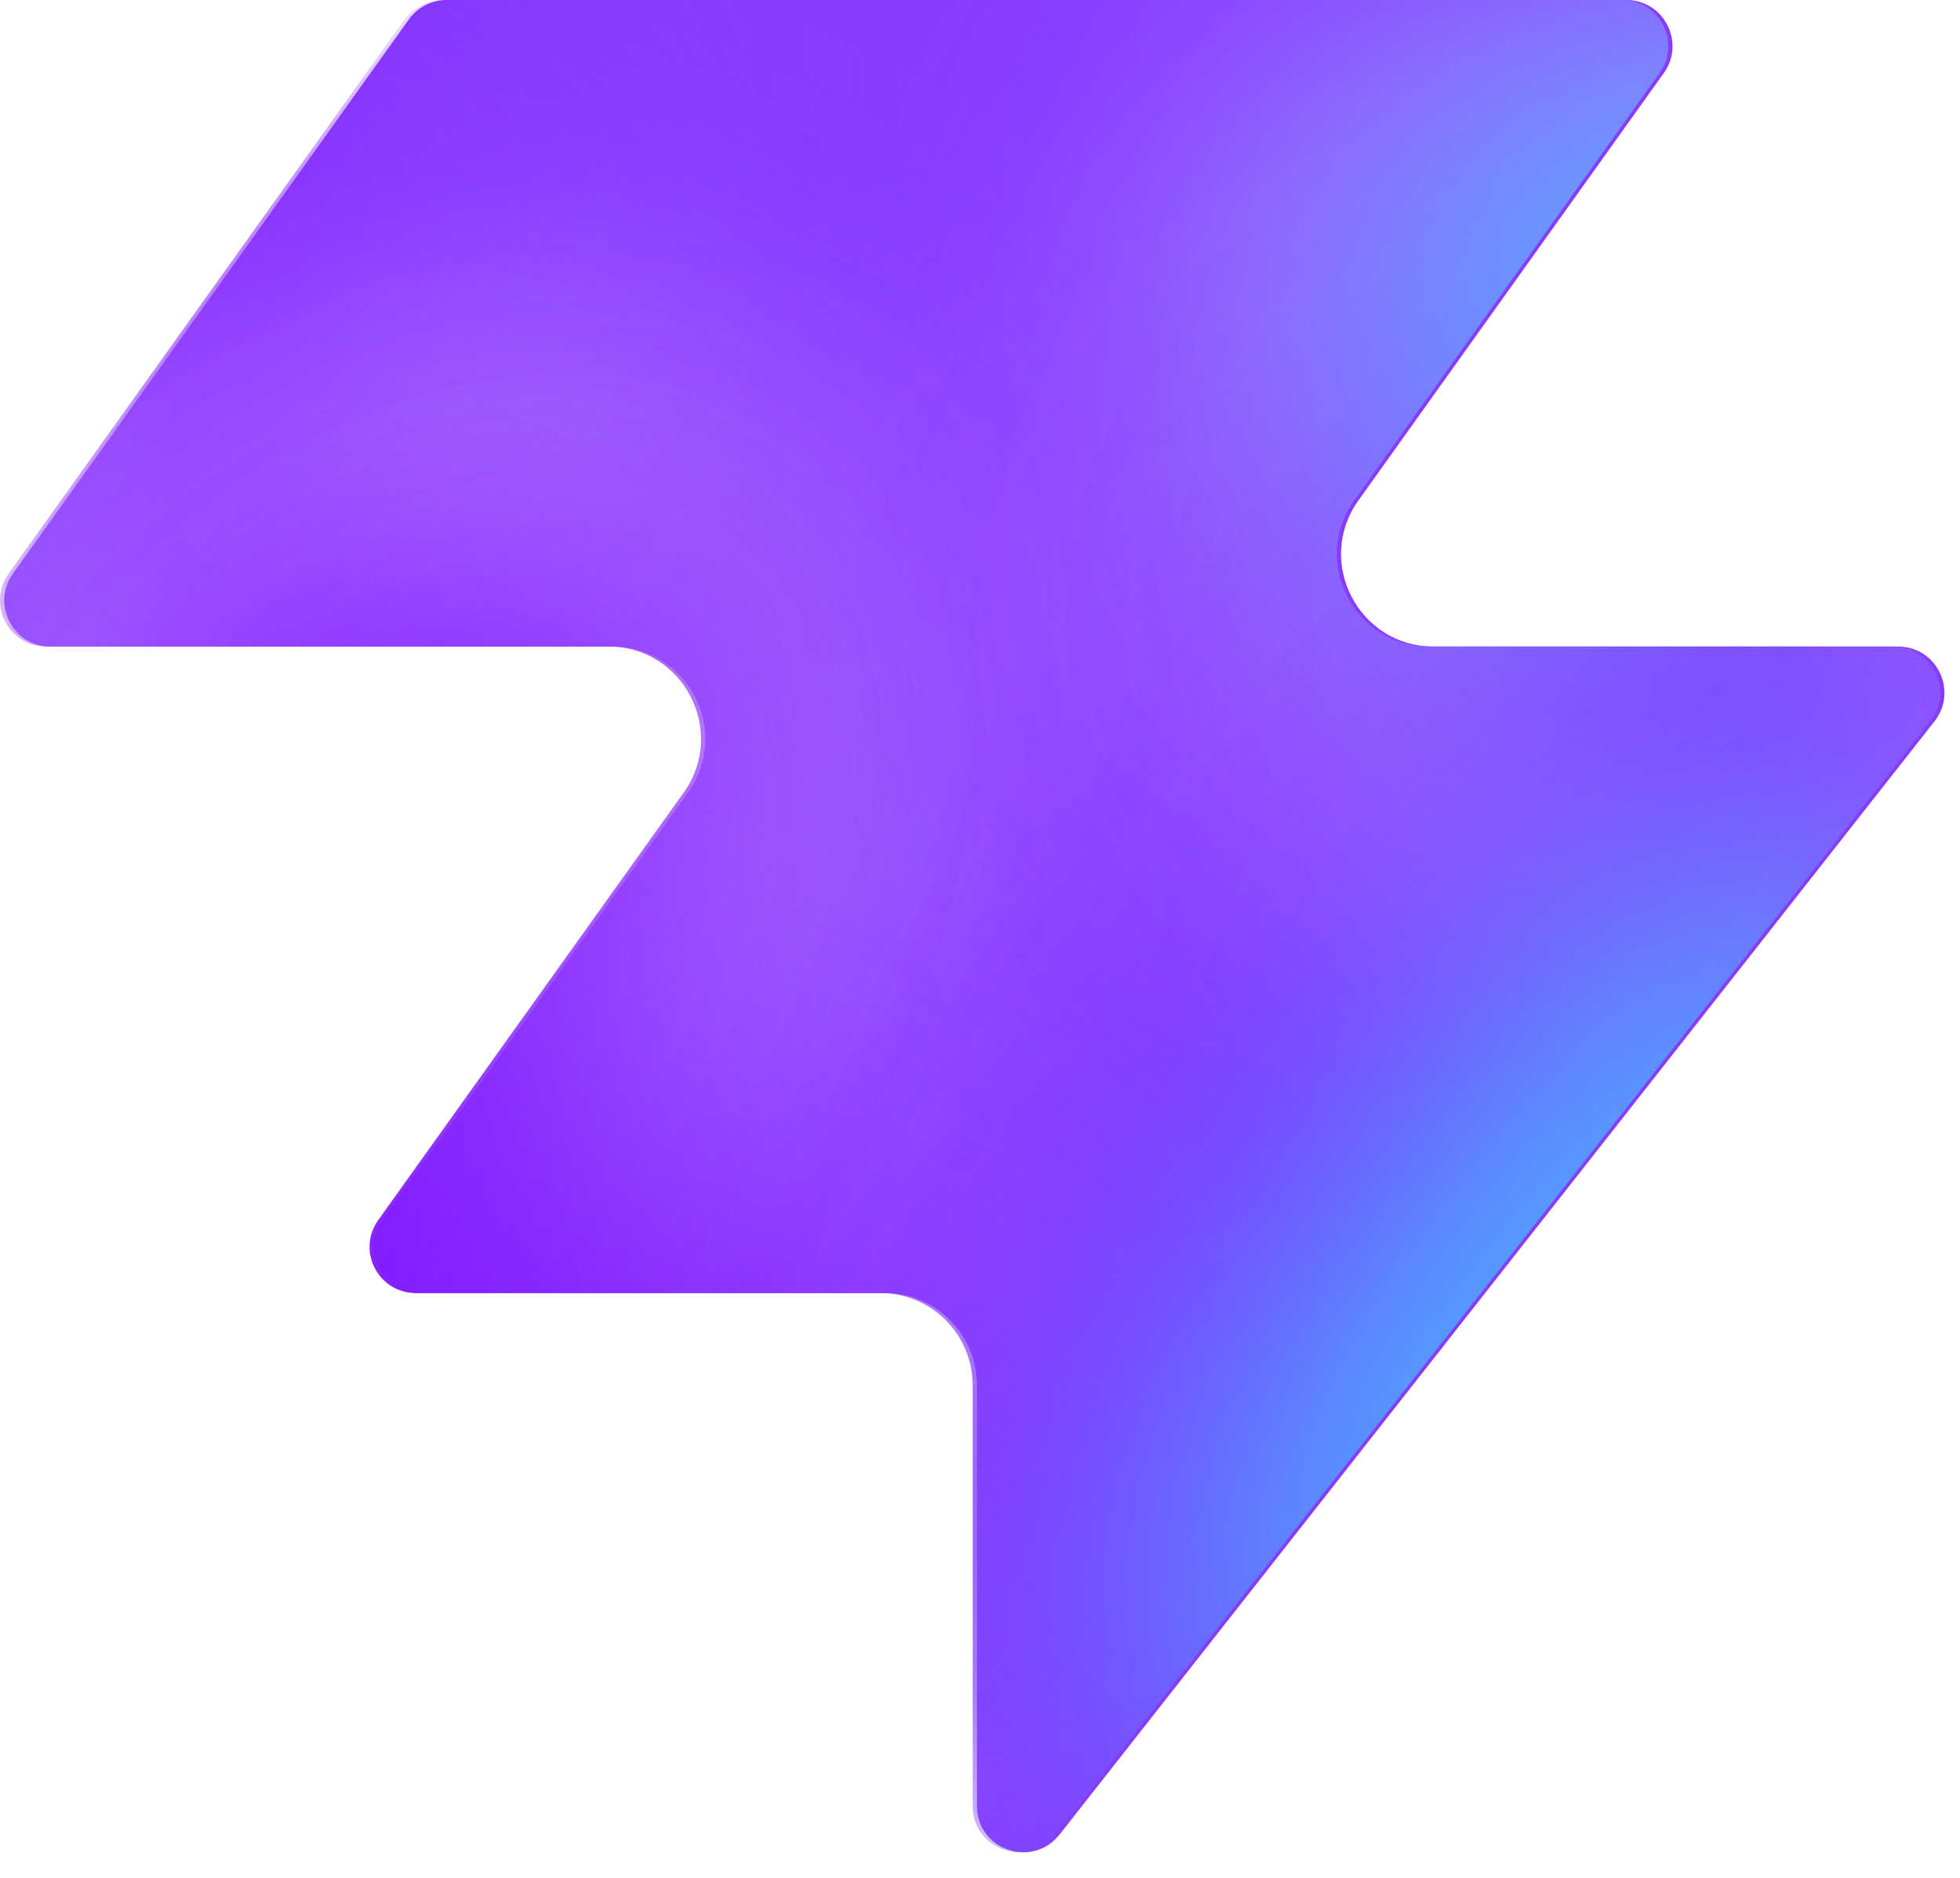
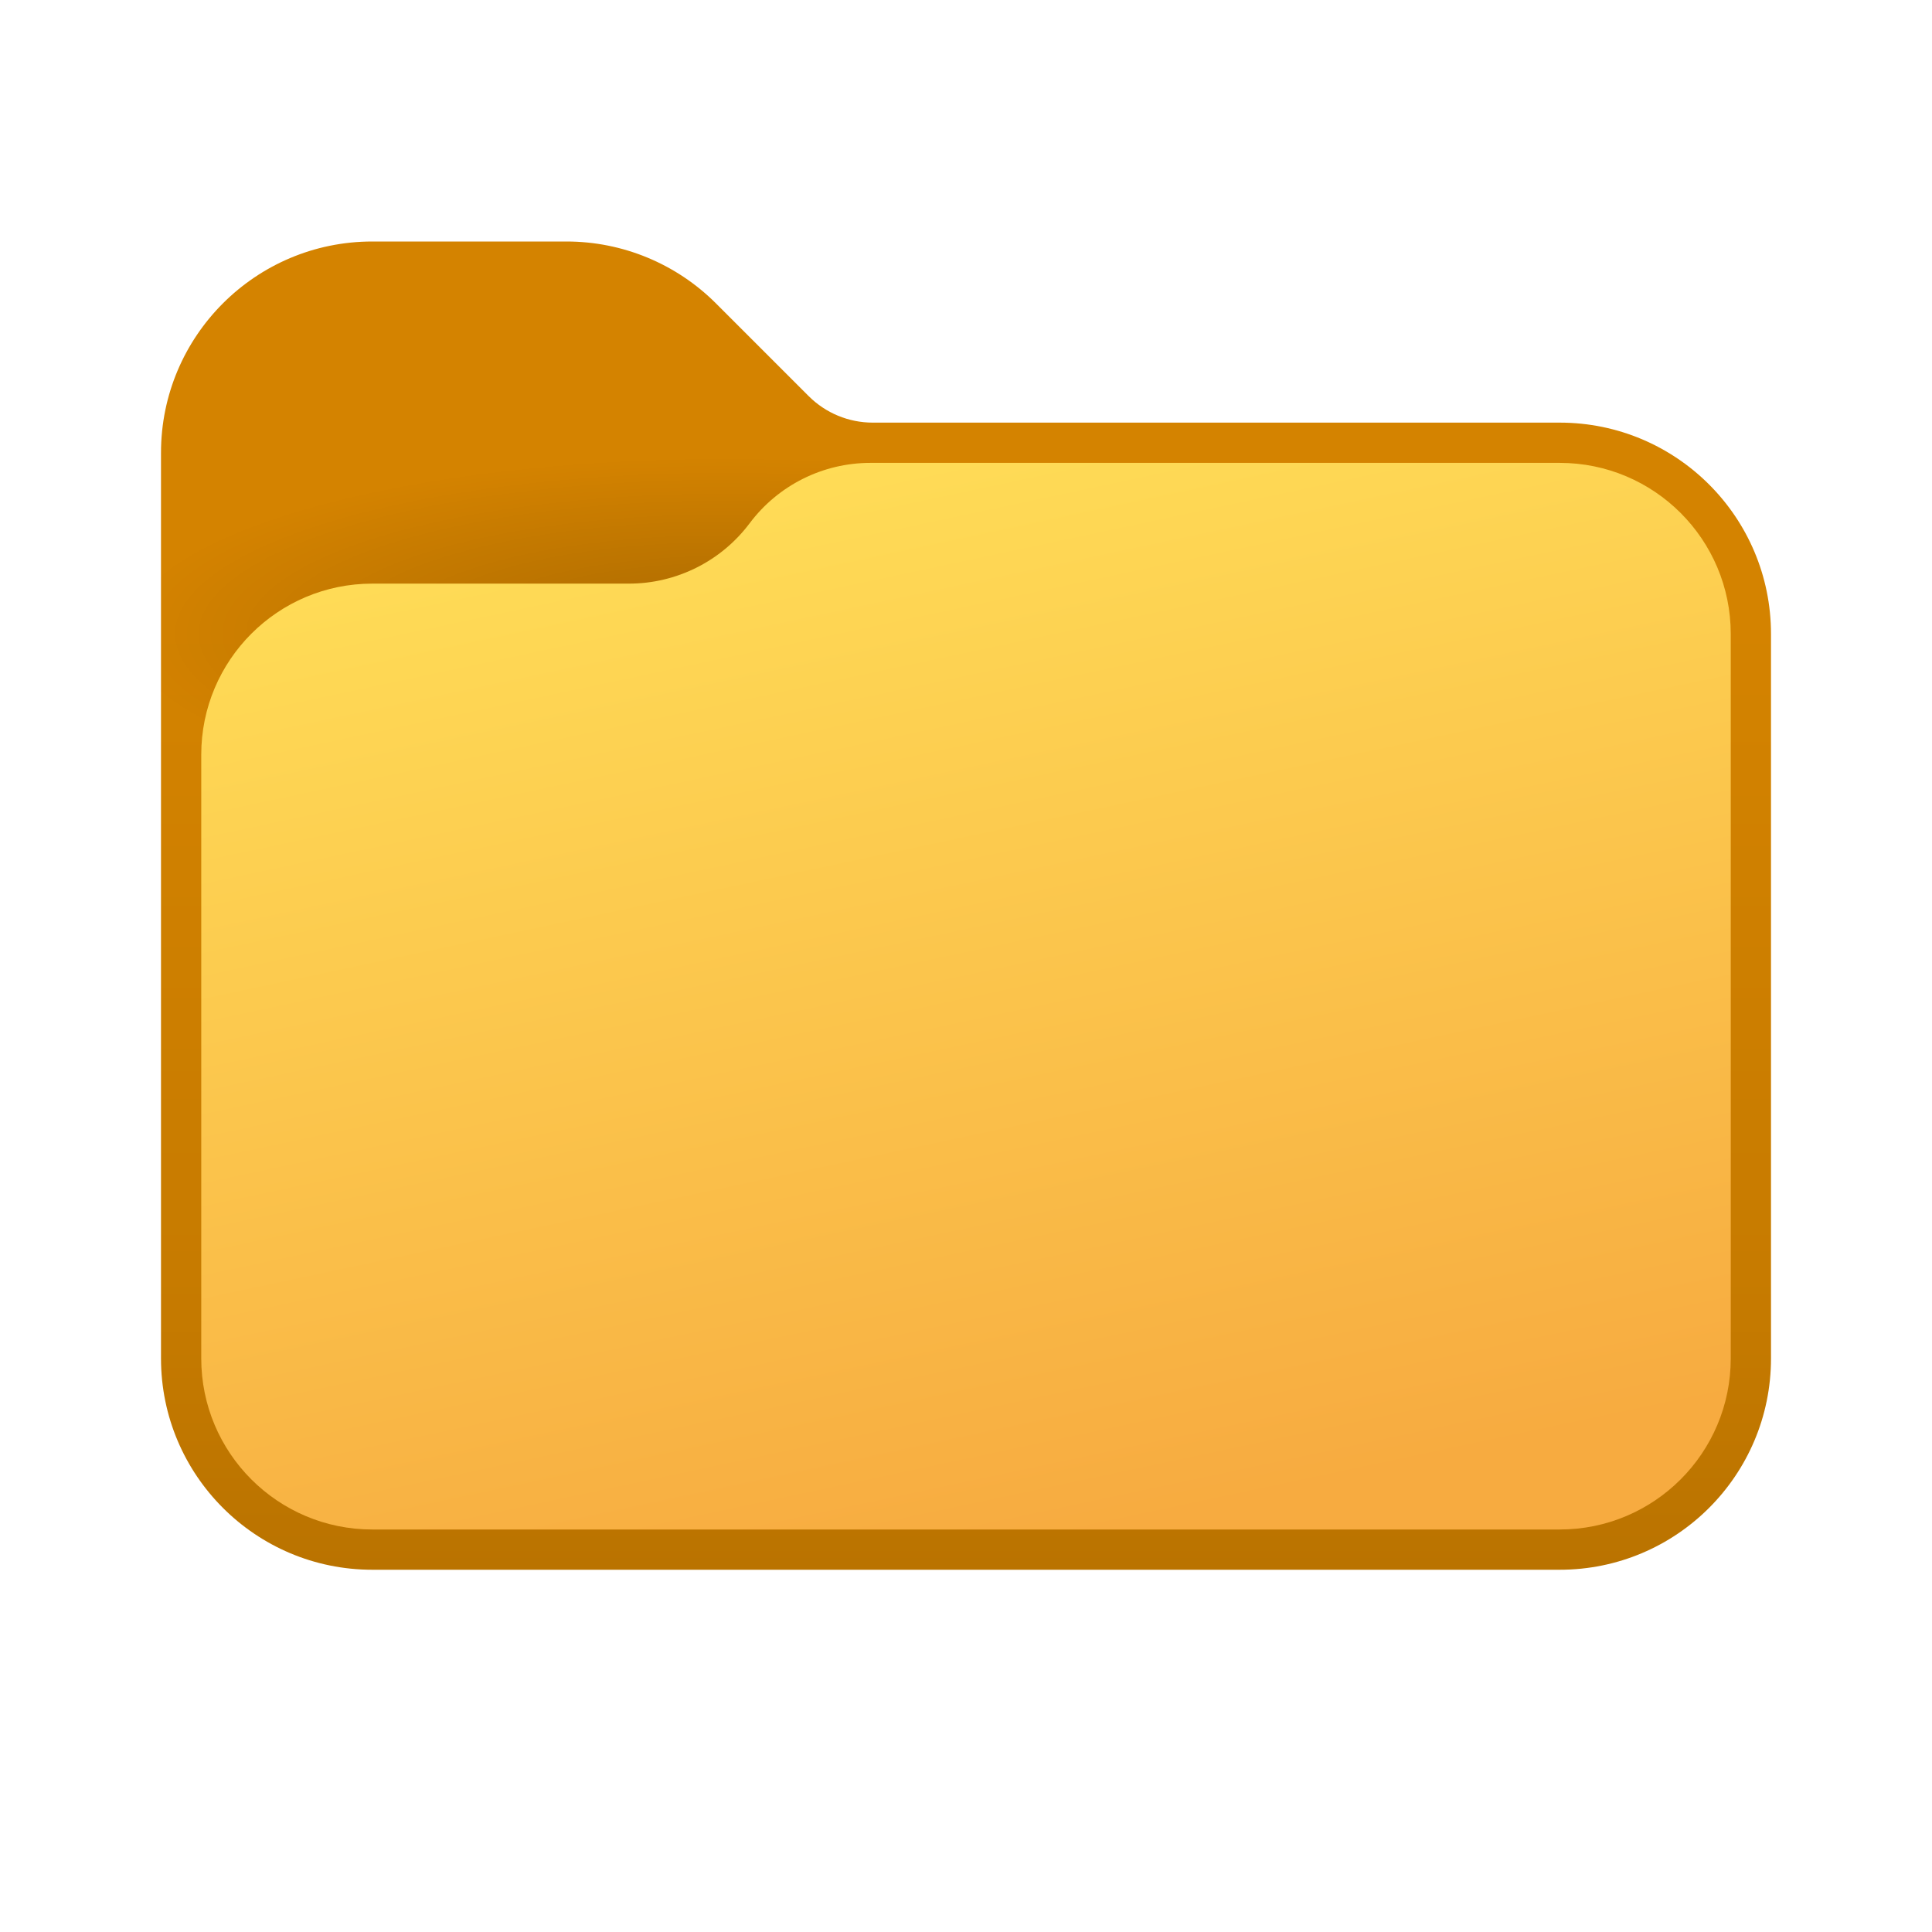
- <svg xmlns="http://www.w3.org/2000/svg" width="48" height="46" fill="none" viewBox="0 0 48 46">
-   <path fill="#863bff" d="M25.946 44.938c-.664.845-2.021.375-2.021-.698V33.937a2.26 2.26 0 0 0-2.262-2.262H10.287c-.92 0-1.456-1.04-.92-1.788l7.48-10.471c1.07-1.497 0-3.578-1.842-3.578H1.237c-.92 0-1.456-1.04-.92-1.788L10.013.474c.214-.297.556-.474.92-.474h28.894c.92 0 1.456 1.04.92 1.788l-7.48 10.471c-1.07 1.498 0 3.579 1.842 3.579h11.377c.943 0 1.473 1.088.89 1.83L25.947 44.94z" style="fill:#863bff;fill:color(display-p3 .525 .23 1);fill-opacity:1" />
-   <mask id="a" width="48" height="46" x="0" y="0" maskUnits="userSpaceOnUse" style="mask-type:alpha">
-     <path fill="#000" d="M25.842 44.938c-.664.844-2.021.375-2.021-.698V33.937a2.26 2.26 0 0 0-2.262-2.262H10.183c-.92 0-1.456-1.04-.92-1.788l7.48-10.471c1.07-1.498 0-3.579-1.842-3.579H1.133c-.92 0-1.456-1.04-.92-1.787L9.91.473c.214-.297.556-.474.92-.474h28.894c.92 0 1.456 1.04.92 1.788l-7.48 10.471c-1.07 1.498 0 3.578 1.842 3.578h11.377c.943 0 1.473 1.088.89 1.832L25.843 44.94z" style="fill:#000;fill-opacity:1" />
-   </mask>
-   <g mask="url(#a)">
-     <g filter="url(#b)">
-       <ellipse cx="5.508" cy="14.704" fill="#ede6ff" rx="5.508" ry="14.704" style="fill:#ede6ff;fill:color(display-p3 .927 .903 1);fill-opacity:1" transform="matrix(.00324 1 1 -.00324 -4.47 31.516)" />
-     </g>
-     <g filter="url(#c)">
-       <ellipse cx="10.399" cy="29.851" fill="#ede6ff" rx="10.399" ry="29.851" style="fill:#ede6ff;fill:color(display-p3 .927 .903 1);fill-opacity:1" transform="matrix(.00324 1 1 -.00324 -39.328 7.883)" />
-     </g>
-     <g filter="url(#d)">
-       <ellipse cx="5.508" cy="30.487" fill="#7e14ff" rx="5.508" ry="30.487" style="fill:#7e14ff;fill:color(display-p3 .492 .077 1);fill-opacity:1" transform="rotate(89.814 -25.913 -14.639)scale(1 -1)" />
-     </g>
-     <g filter="url(#e)">
-       <ellipse cx="5.508" cy="30.599" fill="#7e14ff" rx="5.508" ry="30.599" style="fill:#7e14ff;fill:color(display-p3 .492 .077 1);fill-opacity:1" transform="rotate(89.814 -32.644 -3.334)scale(1 -1)" />
-     </g>
-     <g filter="url(#f)">
-       <ellipse cx="5.508" cy="30.599" fill="#7e14ff" rx="5.508" ry="30.599" style="fill:#7e14ff;fill:color(display-p3 .492 .077 1);fill-opacity:1" transform="matrix(.00324 1 1 -.00324 -34.34 30.47)" />
-     </g>
-     <g filter="url(#g)">
-       <ellipse cx="14.072" cy="22.078" fill="#ede6ff" rx="14.072" ry="22.078" style="fill:#ede6ff;fill:color(display-p3 .927 .903 1);fill-opacity:1" transform="rotate(93.35 24.506 48.493)scale(-1 1)" />
-     </g>
-     <g filter="url(#h)">
-       <ellipse cx="3.47" cy="21.501" fill="#7e14ff" rx="3.47" ry="21.501" style="fill:#7e14ff;fill:color(display-p3 .492 .077 1);fill-opacity:1" transform="rotate(89.009 28.708 47.59)scale(-1 1)" />
-     </g>
-     <g filter="url(#i)">
-       <ellipse cx="3.47" cy="21.501" fill="#7e14ff" rx="3.47" ry="21.501" style="fill:#7e14ff;fill:color(display-p3 .492 .077 1);fill-opacity:1" transform="rotate(89.009 28.708 47.59)scale(-1 1)" />
-     </g>
-     <g filter="url(#j)">
-       <ellipse cx=".387" cy="8.972" fill="#7e14ff" rx="4.407" ry="29.108" style="fill:#7e14ff;fill:color(display-p3 .492 .077 1);fill-opacity:1" transform="rotate(39.51 .387 8.972)" />
-     </g>
-     <g filter="url(#k)">
-       <ellipse cx="47.523" cy="-6.092" fill="#7e14ff" rx="4.407" ry="29.108" style="fill:#7e14ff;fill:color(display-p3 .492 .077 1);fill-opacity:1" transform="rotate(37.892 47.523 -6.092)" />
-     </g>
-     <g filter="url(#l)">
-       <ellipse cx="41.412" cy="6.333" fill="#47bfff" rx="5.971" ry="9.665" style="fill:#47bfff;fill:color(display-p3 .28 .748 1);fill-opacity:1" transform="rotate(37.892 41.412 6.333)" />
-     </g>
-     <g filter="url(#m)">
-       <ellipse cx="-1.879" cy="38.332" fill="#7e14ff" rx="4.407" ry="29.108" style="fill:#7e14ff;fill:color(display-p3 .492 .077 1);fill-opacity:1" transform="rotate(37.892 -1.88 38.332)" />
-     </g>
-     <g filter="url(#n)">
-       <ellipse cx="-1.879" cy="38.332" fill="#7e14ff" rx="4.407" ry="29.108" style="fill:#7e14ff;fill:color(display-p3 .492 .077 1);fill-opacity:1" transform="rotate(37.892 -1.88 38.332)" />
-     </g>
-     <g filter="url(#o)">
-       <ellipse cx="35.651" cy="29.907" fill="#7e14ff" rx="4.407" ry="29.108" style="fill:#7e14ff;fill:color(display-p3 .492 .077 1);fill-opacity:1" transform="rotate(37.892 35.651 29.907)" />
-     </g>
-     <g filter="url(#p)">
-       <ellipse cx="38.418" cy="32.4" fill="#47bfff" rx="5.971" ry="15.297" style="fill:#47bfff;fill:color(display-p3 .28 .748 1);fill-opacity:1" transform="rotate(37.892 38.418 32.4)" />
-     </g>
-   </g>
+ <svg xmlns="http://www.w3.org/2000/svg" fill="none" viewBox="0 0 96 96">
+   <path fill="url(#a)" d="M35.575 15.075A10.5 10.5 0 0 0 28.151 12H18.5C12.701 12 8 16.701 8 22.5v45C8 73.299 12.701 78 18.5 78h59C83.299 78 88 73.299 88 67.5v-36C88 25.701 83.299 21 77.5 21H43.364a4.5 4.5 0 0 1-3.182-1.318l-4.607-4.607z" />
+   <path fill="url(#b)" fill-opacity=".2" d="M35.575 15.075A10.5 10.5 0 0 0 28.151 12H18.5C12.701 12 8 16.701 8 22.5v45C8 73.299 12.701 78 18.5 78h59C83.299 78 88 73.299 88 67.5v-36C88 25.701 83.299 21 77.5 21H43.364a4.5 4.5 0 0 1-3.182-1.318l-4.607-4.607z" />
+   <path fill="url(#c)" d="M10 37.5a8.5 8.5 0 0 1 8.5-8.5h12.75a7.5 7.5 0 0 0 6-3 7.5 7.5 0 0 1 6-3H77.5a8.5 8.5 0 0 1 8.5 8.5v36a8.5 8.5 0 0 1-8.5 8.5h-59a8.5 8.5 0 0 1-8.5-8.5v-30z" />
  <defs>
-     <filter id="b" width="60.045" height="41.654" x="-19.77" y="16.149" color-interpolation-filters="sRGB" filterUnits="userSpaceOnUse">
-       <feFlood flood-opacity="0" result="BackgroundImageFix" />
-       <feBlend in="SourceGraphic" in2="BackgroundImageFix" result="shape" />
-       <feGaussianBlur result="effect1_foregroundBlur_2002_17158" stdDeviation="7.659" />
-     </filter>
-     <filter id="c" width="90.34" height="51.437" x="-54.613" y="-7.533" color-interpolation-filters="sRGB" filterUnits="userSpaceOnUse">
-       <feFlood flood-opacity="0" result="BackgroundImageFix" />
-       <feBlend in="SourceGraphic" in2="BackgroundImageFix" result="shape" />
-       <feGaussianBlur result="effect1_foregroundBlur_2002_17158" stdDeviation="7.659" />
-     </filter>
-     <filter id="d" width="79.355" height="29.4" x="-49.64" y="2.03" color-interpolation-filters="sRGB" filterUnits="userSpaceOnUse">
-       <feFlood flood-opacity="0" result="BackgroundImageFix" />
-       <feBlend in="SourceGraphic" in2="BackgroundImageFix" result="shape" />
-       <feGaussianBlur result="effect1_foregroundBlur_2002_17158" stdDeviation="4.596" />
-     </filter>
-     <filter id="e" width="79.579" height="29.4" x="-45.045" y="20.029" color-interpolation-filters="sRGB" filterUnits="userSpaceOnUse">
-       <feFlood flood-opacity="0" result="BackgroundImageFix" />
-       <feBlend in="SourceGraphic" in2="BackgroundImageFix" result="shape" />
-       <feGaussianBlur result="effect1_foregroundBlur_2002_17158" stdDeviation="4.596" />
-     </filter>
-     <filter id="f" width="79.579" height="29.4" x="-43.513" y="21.178" color-interpolation-filters="sRGB" filterUnits="userSpaceOnUse">
-       <feFlood flood-opacity="0" result="BackgroundImageFix" />
-       <feBlend in="SourceGraphic" in2="BackgroundImageFix" result="shape" />
-       <feGaussianBlur result="effect1_foregroundBlur_2002_17158" stdDeviation="4.596" />
-     </filter>
-     <filter id="g" width="74.749" height="58.852" x="15.756" y="-17.901" color-interpolation-filters="sRGB" filterUnits="userSpaceOnUse">
-       <feFlood flood-opacity="0" result="BackgroundImageFix" />
-       <feBlend in="SourceGraphic" in2="BackgroundImageFix" result="shape" />
-       <feGaussianBlur result="effect1_foregroundBlur_2002_17158" stdDeviation="7.659" />
-     </filter>
-     <filter id="h" width="61.377" height="25.362" x="23.548" y="2.284" color-interpolation-filters="sRGB" filterUnits="userSpaceOnUse">
-       <feFlood flood-opacity="0" result="BackgroundImageFix" />
-       <feBlend in="SourceGraphic" in2="BackgroundImageFix" result="shape" />
-       <feGaussianBlur result="effect1_foregroundBlur_2002_17158" stdDeviation="4.596" />
-     </filter>
-     <filter id="i" width="61.377" height="25.362" x="23.548" y="2.284" color-interpolation-filters="sRGB" filterUnits="userSpaceOnUse">
-       <feFlood flood-opacity="0" result="BackgroundImageFix" />
-       <feBlend in="SourceGraphic" in2="BackgroundImageFix" result="shape" />
-       <feGaussianBlur result="effect1_foregroundBlur_2002_17158" stdDeviation="4.596" />
-     </filter>
-     <filter id="j" width="56.045" height="63.649" x="-27.636" y="-22.853" color-interpolation-filters="sRGB" filterUnits="userSpaceOnUse">
-       <feFlood flood-opacity="0" result="BackgroundImageFix" />
-       <feBlend in="SourceGraphic" in2="BackgroundImageFix" result="shape" />
-       <feGaussianBlur result="effect1_foregroundBlur_2002_17158" stdDeviation="4.596" />
-     </filter>
-     <filter id="k" width="54.814" height="64.646" x="20.116" y="-38.415" color-interpolation-filters="sRGB" filterUnits="userSpaceOnUse">
-       <feFlood flood-opacity="0" result="BackgroundImageFix" />
-       <feBlend in="SourceGraphic" in2="BackgroundImageFix" result="shape" />
-       <feGaussianBlur result="effect1_foregroundBlur_2002_17158" stdDeviation="4.596" />
-     </filter>
-     <filter id="l" width="33.541" height="35.313" x="24.641" y="-11.323" color-interpolation-filters="sRGB" filterUnits="userSpaceOnUse">
-       <feFlood flood-opacity="0" result="BackgroundImageFix" />
-       <feBlend in="SourceGraphic" in2="BackgroundImageFix" result="shape" />
-       <feGaussianBlur result="effect1_foregroundBlur_2002_17158" stdDeviation="4.596" />
-     </filter>
-     <filter id="m" width="54.814" height="64.646" x="-29.286" y="6.009" color-interpolation-filters="sRGB" filterUnits="userSpaceOnUse">
-       <feFlood flood-opacity="0" result="BackgroundImageFix" />
-       <feBlend in="SourceGraphic" in2="BackgroundImageFix" result="shape" />
-       <feGaussianBlur result="effect1_foregroundBlur_2002_17158" stdDeviation="4.596" />
-     </filter>
-     <filter id="n" width="54.814" height="64.646" x="-29.286" y="6.009" color-interpolation-filters="sRGB" filterUnits="userSpaceOnUse">
-       <feFlood flood-opacity="0" result="BackgroundImageFix" />
-       <feBlend in="SourceGraphic" in2="BackgroundImageFix" result="shape" />
-       <feGaussianBlur result="effect1_foregroundBlur_2002_17158" stdDeviation="4.596" />
-     </filter>
-     <filter id="o" width="54.814" height="64.646" x="8.244" y="-2.416" color-interpolation-filters="sRGB" filterUnits="userSpaceOnUse">
-       <feFlood flood-opacity="0" result="BackgroundImageFix" />
-       <feBlend in="SourceGraphic" in2="BackgroundImageFix" result="shape" />
-       <feGaussianBlur result="effect1_foregroundBlur_2002_17158" stdDeviation="4.596" />
-     </filter>
-     <filter id="p" width="39.409" height="43.623" x="18.713" y="10.588" color-interpolation-filters="sRGB" filterUnits="userSpaceOnUse">
-       <feFlood flood-opacity="0" result="BackgroundImageFix" />
-       <feBlend in="SourceGraphic" in2="BackgroundImageFix" result="shape" />
-       <feGaussianBlur result="effect1_foregroundBlur_2002_17158" stdDeviation="4.596" />
-     </filter>
+     <linearGradient id="a" x1="27" x2="27" y1="78" y2="12" gradientUnits="userSpaceOnUse">
+       <stop stop-color="#BA7300" />
+       <stop offset=".221" stop-color="#C77B00" />
+       <stop offset=".716" stop-color="#D48300" />
+       <stop offset="1" stop-color="#D48300" />
+     </linearGradient>
+     <radialGradient id="b" cx="0" cy="0" r="1" gradientTransform="matrix(0 8.76362 -30 0 36 31.5)" gradientUnits="userSpaceOnUse">
+       <stop />
+       <stop offset="1" stop-opacity="0" />
+     </radialGradient>
+     <linearGradient id="c" x1="42.75" x2="31.125" y1="78.75" y2="24" gradientUnits="userSpaceOnUse">
+       <stop stop-color="#F7AB40" />
+       <stop offset="1" stop-color="#FFDD57" />
+     </linearGradient>
  </defs>
</svg>
